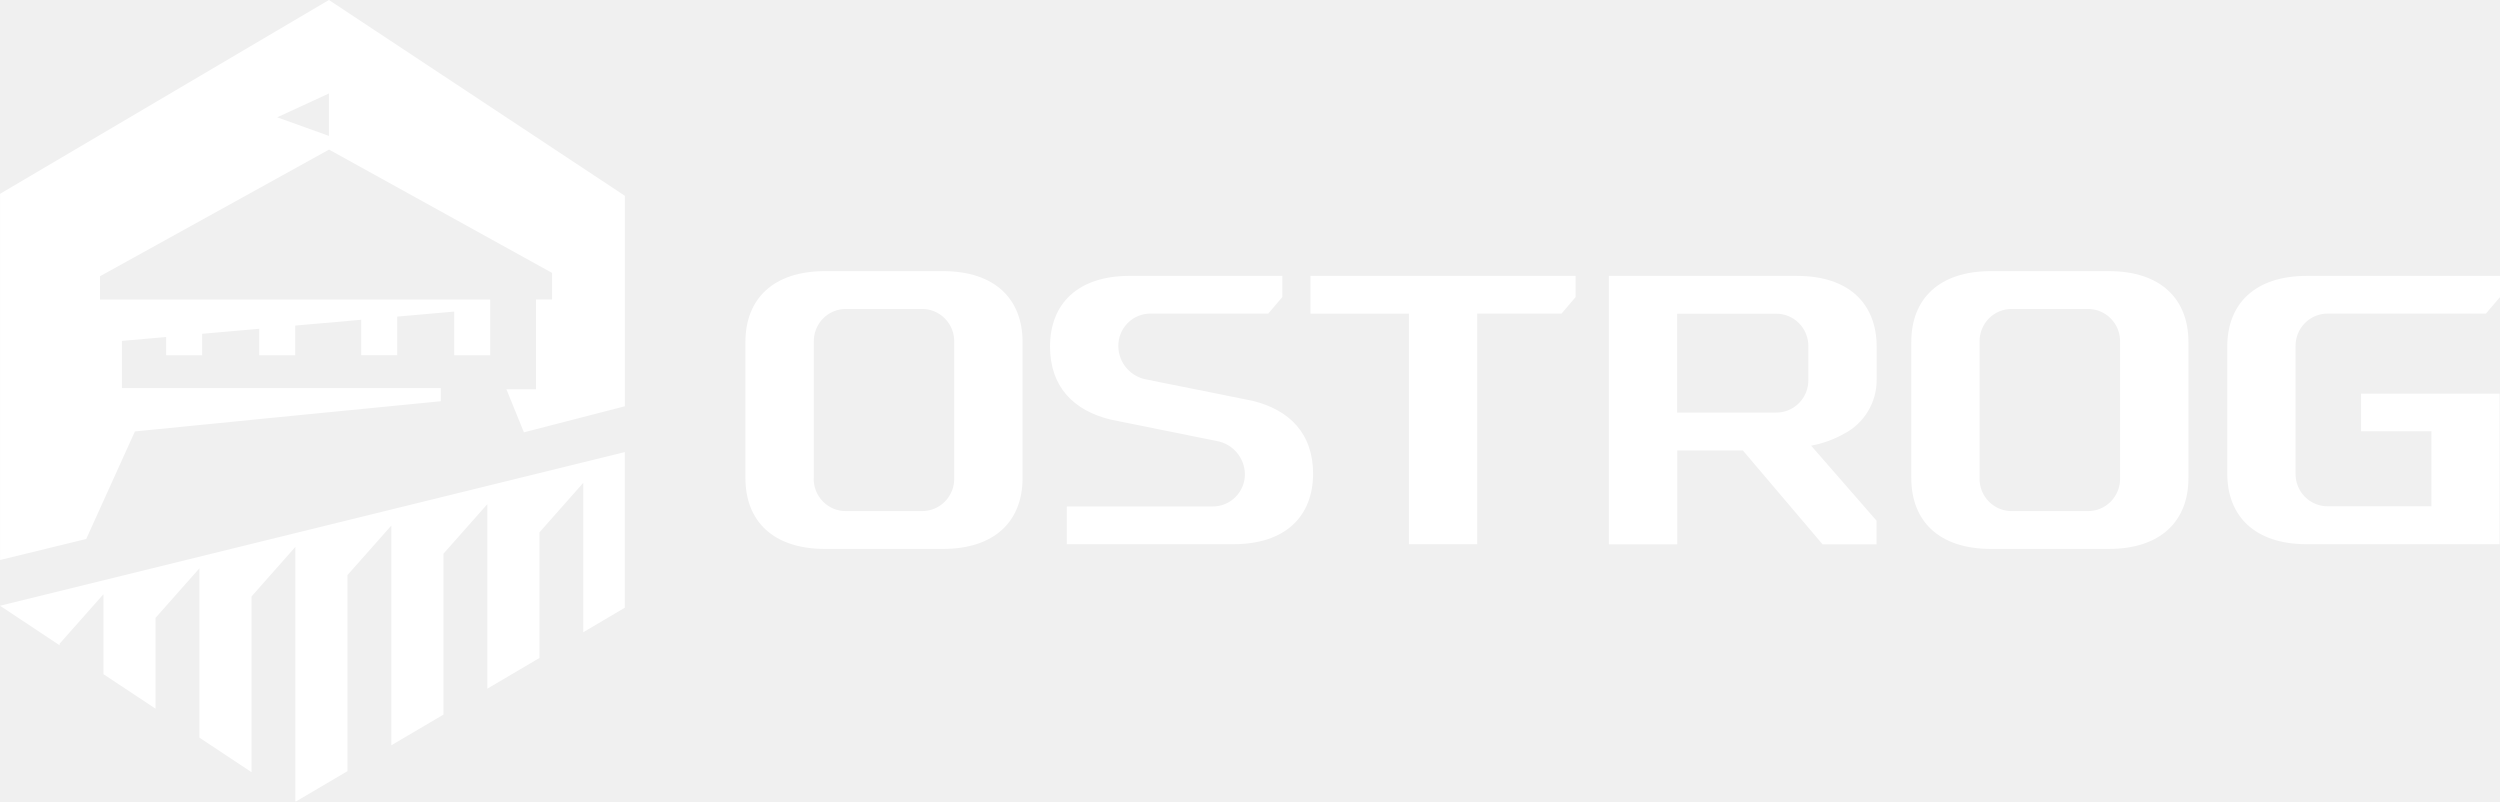
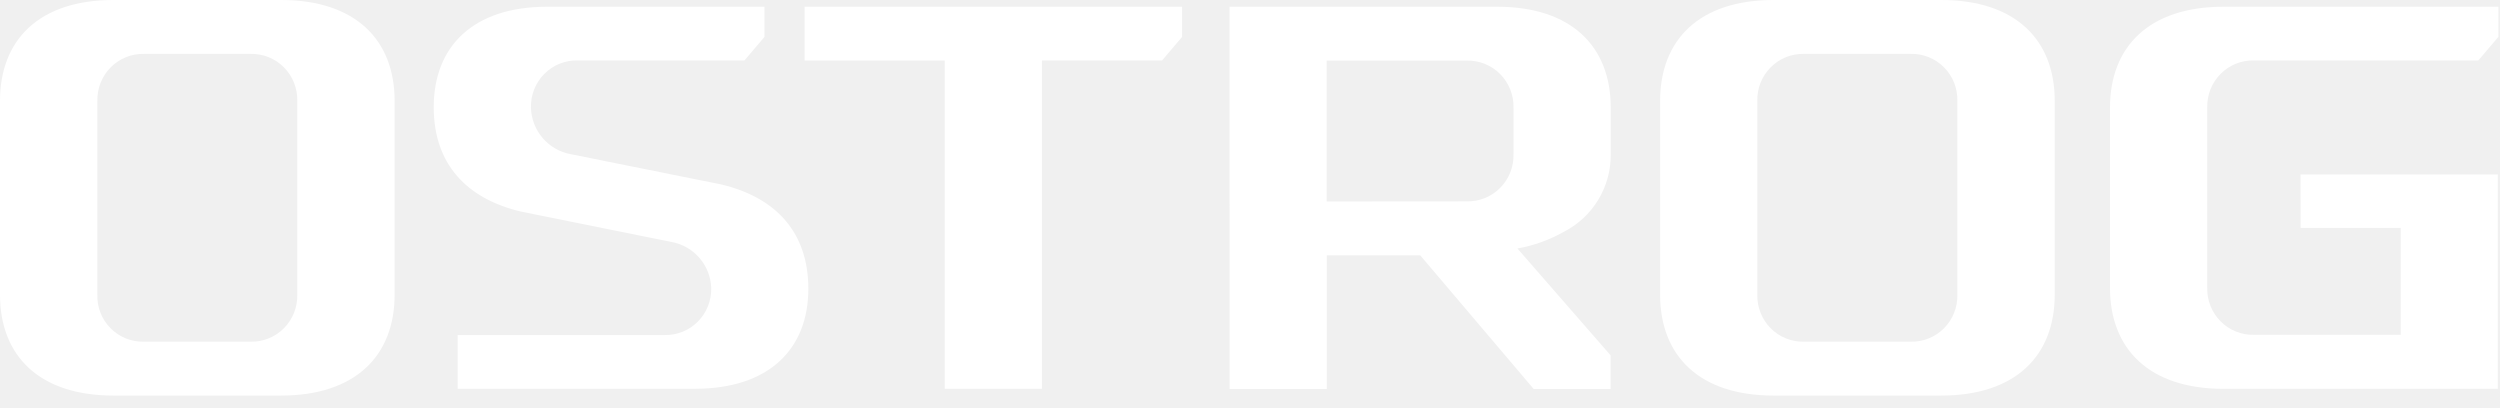
- <svg xmlns="http://www.w3.org/2000/svg" width="131" height="42" viewBox="0 0 131 42">
-   <path d="M39.06 17.92c0-2.252 1.449-3.713 4.175-3.713h6.172c2.726 0 4.175 1.46 4.175 3.713v7.131c0 2.252-1.45 3.713-4.175 3.713h-6.172c-2.726 0-4.175-1.46-4.175-3.713V17.92zm3.577 7.131a1.7 1.7 0 0 0 .491 1.235 1.67 1.67 0 0 0 1.226.495h3.93c.458.01.9-.168 1.225-.495a1.7 1.7 0 0 0 .492-1.235V17.92a1.7 1.7 0 0 0-.492-1.235 1.673 1.673 0 0 0-1.225-.495h-3.925a1.672 1.672 0 0 0-1.226.495 1.698 1.698 0 0 0-.49 1.235v7.131h-.006zm57.515-7.131c0-2.252 1.449-3.713 4.176-3.713h6.171c2.726 0 4.175 1.46 4.175 3.713v7.131c0 2.252-1.449 3.713-4.175 3.713h-6.171c-2.727 0-4.176-1.46-4.176-3.713V17.92zm3.577 7.131a1.7 1.7 0 0 0 .491 1.235c.325.327.768.506 1.226.495h3.93c.458.011.9-.168 1.225-.495.324-.326.502-.773.491-1.235V17.92a1.698 1.698 0 0 0-.491-1.235 1.672 1.672 0 0 0-1.226-.495h-3.929a1.672 1.672 0 0 0-1.226.495 1.698 1.698 0 0 0-.49 1.235v7.131zM58.213 21.99c-1.965-.472-3.192-1.73-3.192-3.836v.015c0-2.253 1.45-3.713 4.175-3.713h7.997v1.111l-.736.865h-6.14a1.672 1.672 0 0 0-1.226.495 1.698 1.698 0 0 0-.491 1.235v-.007a1.789 1.789 0 0 0 1.474 1.73l5.54 1.113c1.966.472 3.193 1.73 3.193 3.836v-.031c0 2.252-1.449 3.713-4.175 3.713h-8.73v-1.978h7.614c.459.01.901-.169 1.226-.496a1.7 1.7 0 0 0 .491-1.234v.031a1.789 1.789 0 0 0-1.474-1.73l-5.546-1.12zm10.458-7.534h13.89v1.111l-.736.865h-4.42v12.085h-3.578v-12.08h-5.158v-1.98h.002zm15.635 14.061v-14.06h9.856c2.725 0 4.175 1.46 4.175 3.712v1.718a3.17 3.17 0 0 1-1.717 2.846 5.477 5.477 0 0 1-1.717.619l3.428 3.932v1.238h-2.83l-4.175-4.918h-3.439v4.918h-3.576l-.005-.005zm3.576-6.898h5.158c.459.01.901-.168 1.226-.495.324-.327.502-.773.491-1.235v-1.72a1.698 1.698 0 0 0-.491-1.235 1.672 1.672 0 0 0-1.226-.495h-5.158v5.184-.004zm35.837.99v-1.98h7.261v7.888h-10.097c-2.726 0-4.175-1.46-4.175-3.713v-6.635c0-2.253 1.45-3.713 4.175-3.713H131v1.111l-.737.865h-8.26a1.672 1.672 0 0 0-1.225.495 1.698 1.698 0 0 0-.491 1.235v6.637c-.01.462.167.908.491 1.235a1.67 1.67 0 0 0 1.226.495h5.403v-3.932h-3.684l-.004.012zM.005 10.155v19.188l4.513-1.1 2.552-5.636 2.731-.271 1.467-.145 2.03-.202.786-.079 9.014-.885v-.692H6.388v-2.47l1.676-.147.643-.057v.957h1.886v-1.125l2.575-.226.414-.036v1.387h1.887V17.06l3.459-.304v1.858h1.886V16.59l.684-.06 2.302-.203v2.288h1.886v-2.92H5.24v-1.22l9.513-5.26 2.488-1.377L28.928 14.3v1.392h-.84v4.705h-1.553l.918 2.257 5.29-1.365V10.26L17.236 0 .005 10.155zm17.232-3.032l-2.714-.976 2.714-1.25v2.226zM32.739 23.69v8.155l-2.176 1.283v-7.827l-2.296 2.595v6.581l-2.732 1.61v-9.668l-2.298 2.595v8.431l-2.731 1.607V27.54l-2.299 2.595v10.273L15.503 42l-.026-.017V28.658l-2.296 2.596v9.209l-2.732-1.81V29.78l-2.298 2.595v4.761l-2.731-1.81v-4.189l-2.298 2.595v.08L0 31.741l32.74-8.052z" fill="#FFF" fill-rule="evenodd" />
+ <svg xmlns="http://www.w3.org/2000/svg" width="92" height="15" viewBox="0 0 92 15">
+   <path d="M0 3.713C0 1.46 1.448 0 4.175 0h6.171c2.726 0 4.176 1.46 4.176 3.713v7.13c0 2.253-1.45 3.714-4.176 3.714h-6.17C1.447 14.557 0 13.097 0 10.844V3.713zm4.068 8.366c.324.327.767.506 1.225.495h3.93c.459.01.902-.169 1.226-.495a1.7 1.7 0 0 0 .491-1.235V3.713a1.7 1.7 0 0 0-.491-1.235 1.673 1.673 0 0 0-1.226-.495H5.3a1.672 1.672 0 0 0-1.226.495 1.698 1.698 0 0 0-.491 1.235v7.13c-.016.463.161.91.486 1.236zm57.024-8.366C61.092 1.46 62.54 0 65.267 0h6.172c2.726 0 4.175 1.46 4.175 3.713v7.13c0 2.253-1.45 3.714-4.175 3.714h-6.172c-2.726 0-4.175-1.46-4.175-3.713V3.713zm4.068 8.366a1.67 1.67 0 0 0 1.226.495h3.929c.459.01.901-.168 1.226-.495.324-.327.501-.773.49-1.235V3.713a1.698 1.698 0 0 0-.49-1.235 1.672 1.672 0 0 0-1.226-.495h-3.93a1.672 1.672 0 0 0-1.225.495 1.698 1.698 0 0 0-.491 1.235v7.13c-.01.463.167.91.491 1.236zM19.153 7.782c-1.965-.472-3.192-1.73-3.192-3.837 0-2.237 1.449-3.697 4.175-3.697h7.997v1.11l-.737.866h-6.14a1.672 1.672 0 0 0-1.225.495 1.698 1.698 0 0 0-.492 1.235c.018.85.636 1.575 1.475 1.722l5.54 1.114c1.965.472 3.193 1.73 3.193 3.836 0 2.22-1.45 3.681-4.175 3.681h-8.73V12.33h7.614c.458.01.901-.168 1.225-.495a1.7 1.7 0 0 0 .492-1.235 1.782 1.782 0 0 0-1.474-1.698l-5.546-1.12zM43.501.248v1.11l-.736.866h-4.421v12.085h-3.577V2.228h-5.158V.248H43.5zm1.745 0H55.1c2.726 0 4.175 1.46 4.175 3.712v1.72a3.17 3.17 0 0 1-1.717 2.846 5.477 5.477 0 0 1-1.716.619l3.428 3.932v1.238h-2.83l-4.176-4.919h-3.438v4.919H45.25L45.246.248zM53.98 7.41c.458.011.901-.168 1.225-.495.325-.326.502-.773.492-1.235V3.96a1.698 1.698 0 0 0-.492-1.235 1.672 1.672 0 0 0-1.225-.495h-5.158v5.184l5.158-.004zm30.679-.989h7.261v7.888H81.823c-2.726 0-4.175-1.46-4.175-3.713V3.96c0-2.252 1.449-3.712 4.175-3.712H91.94v1.11l-.738.866h-8.259a1.672 1.672 0 0 0-1.225.495 1.698 1.698 0 0 0-.492 1.235v6.637c-.01.462.167.908.492 1.235.324.327.767.505 1.225.495h5.404V8.389h-3.684l-.004-1.968z" fill="#FFF" fill-rule="evenodd" />
</svg>
